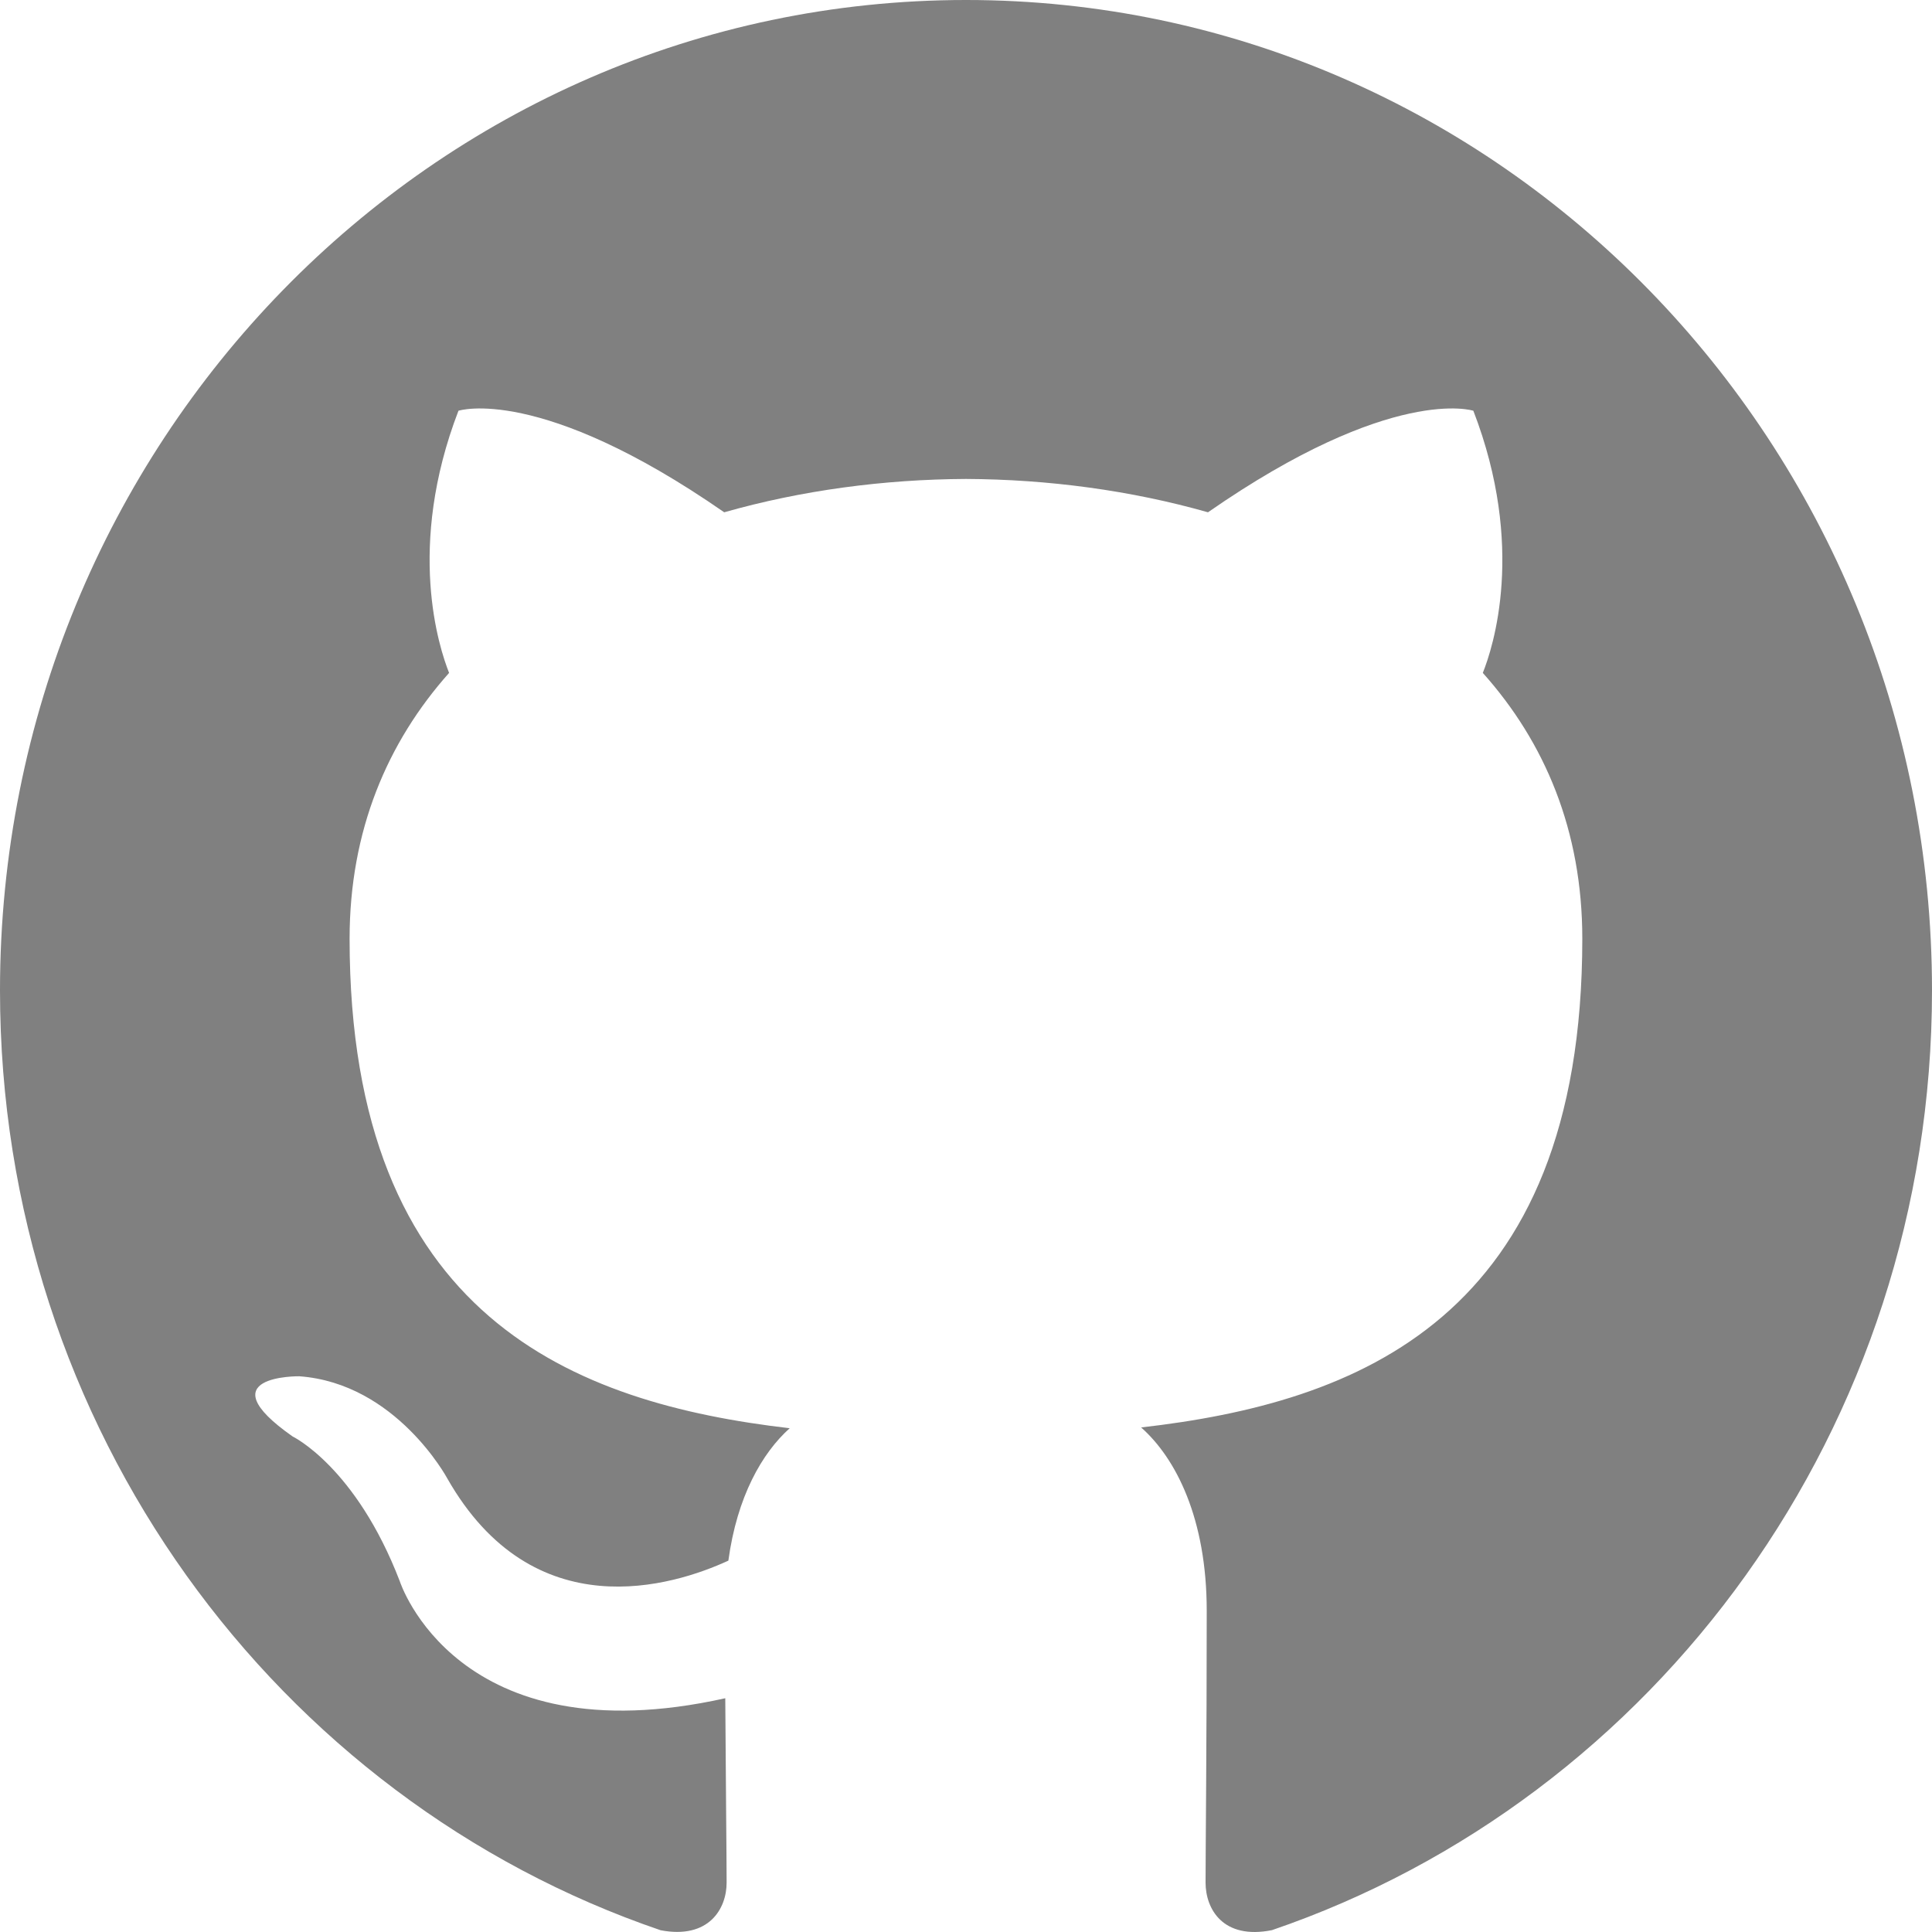
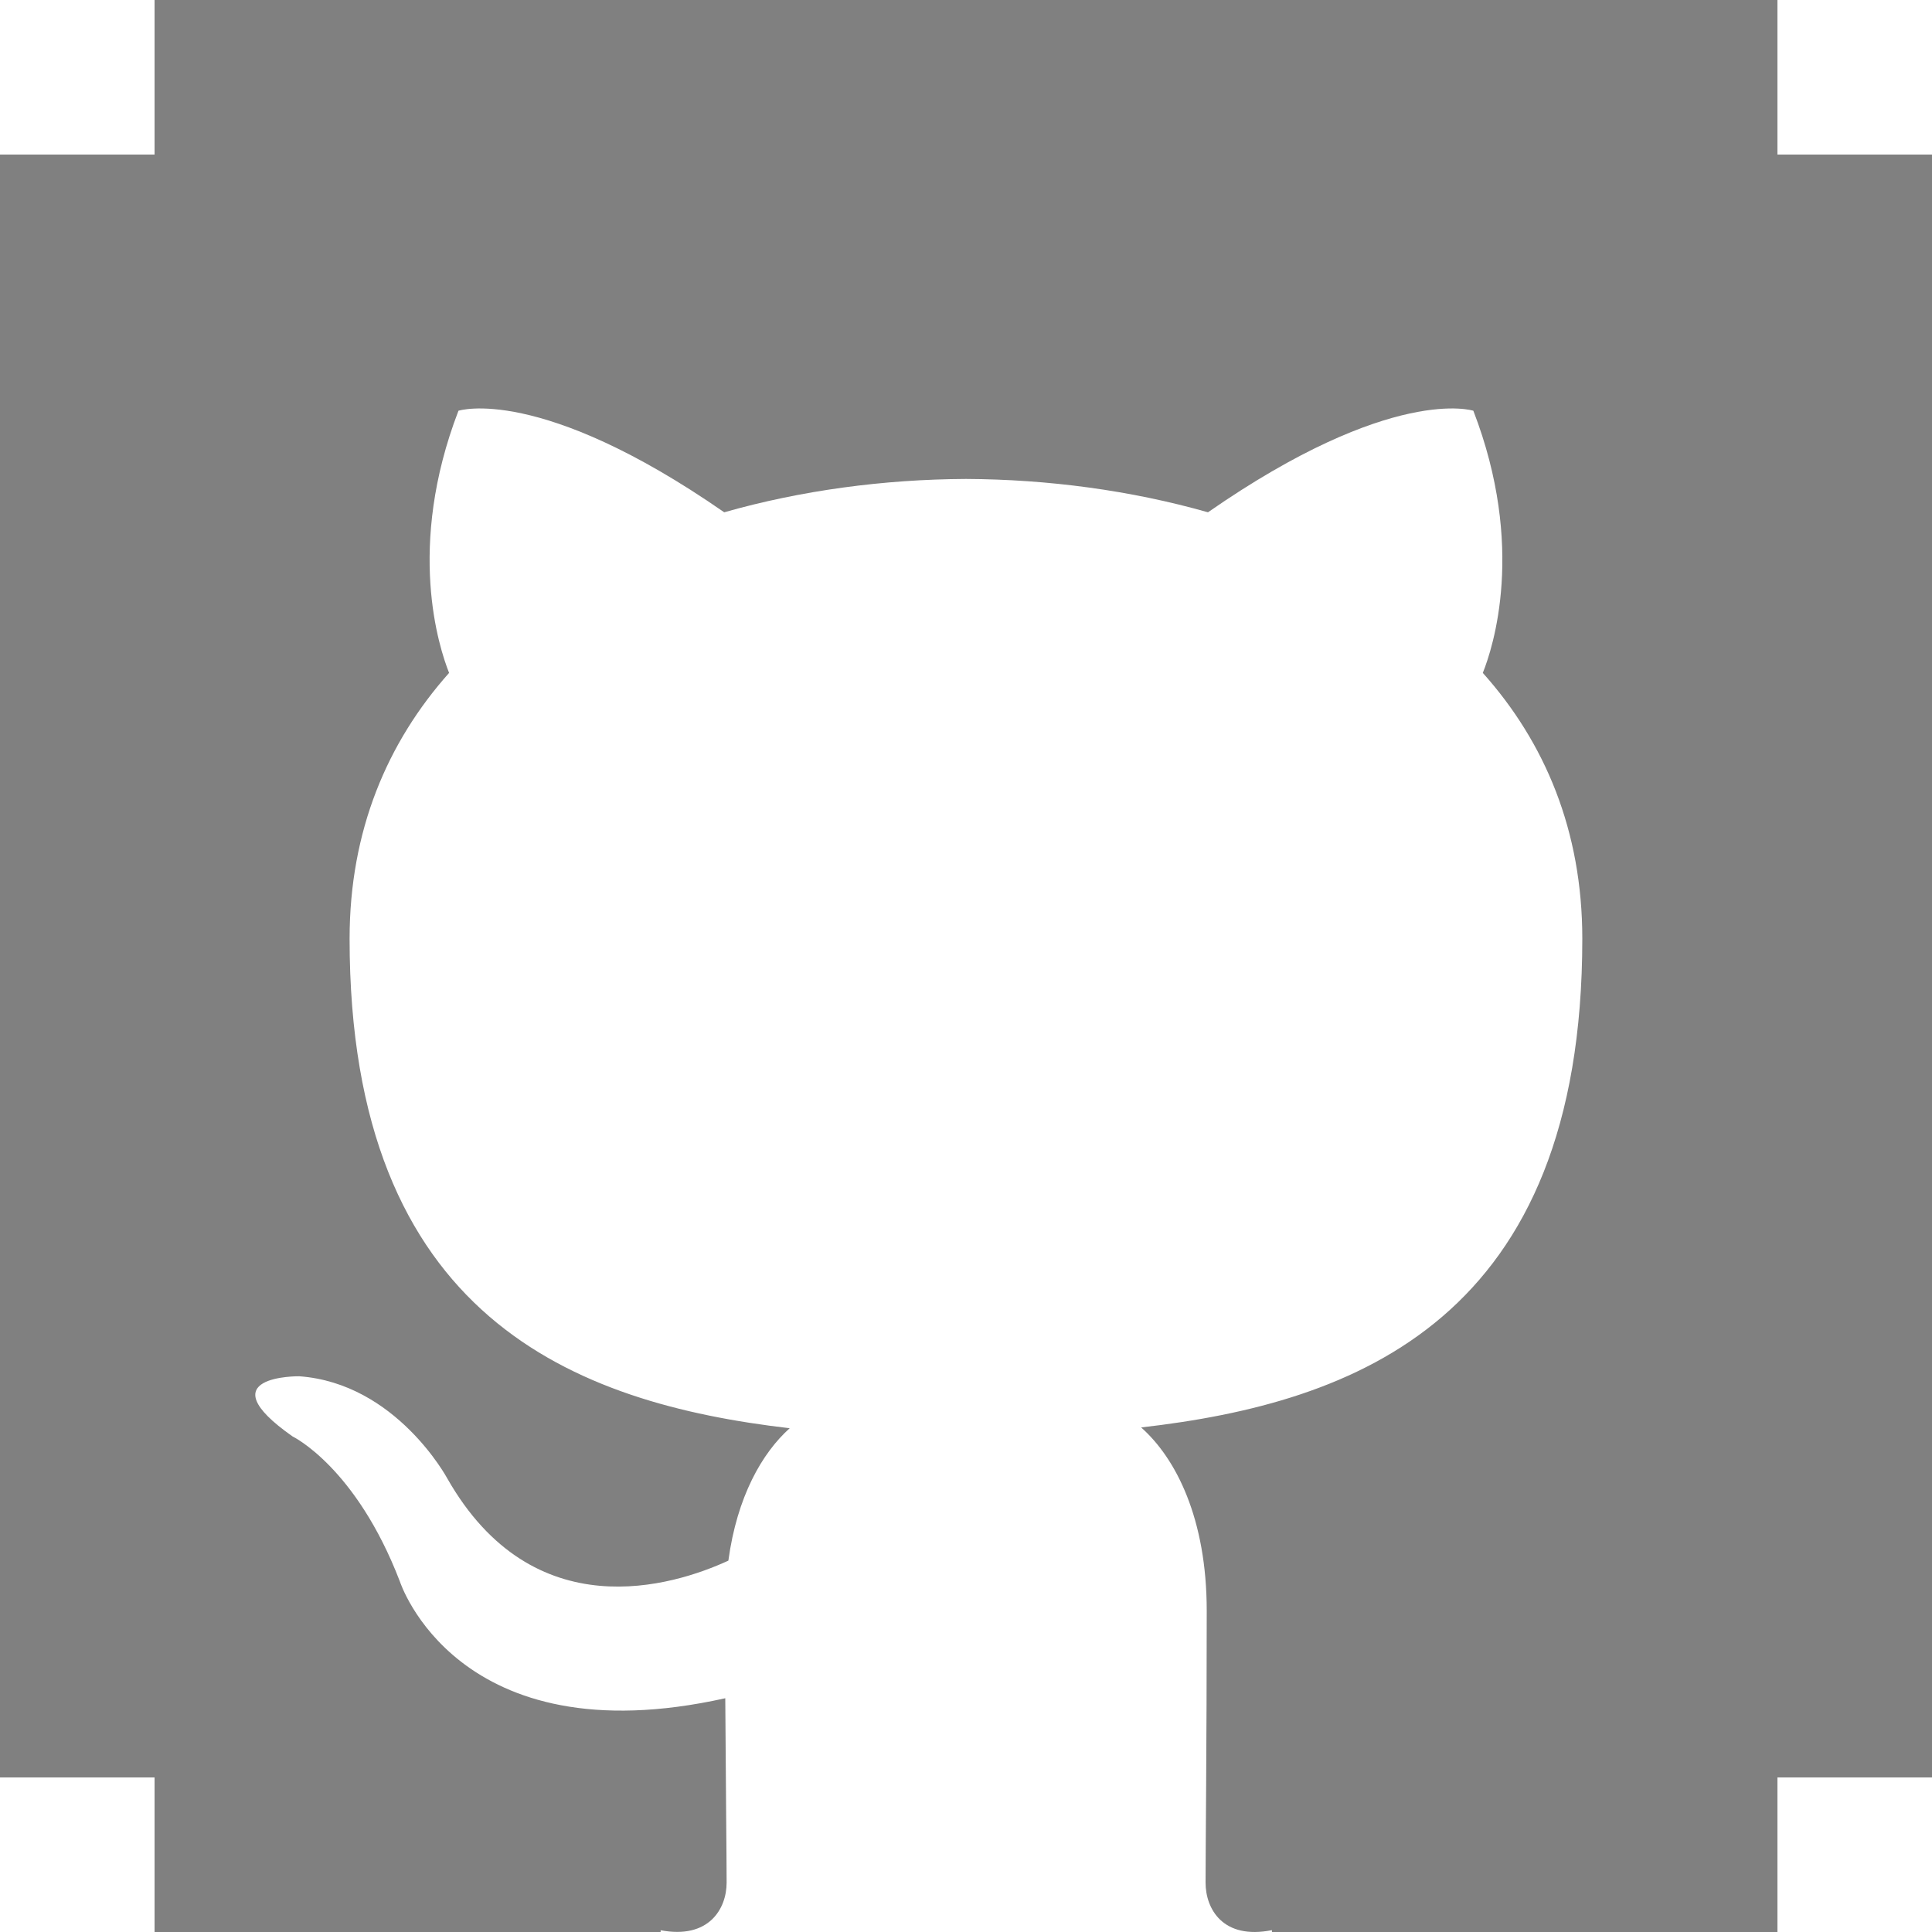
<svg xmlns="http://www.w3.org/2000/svg" width="200px" height="200px" viewBox="0 0 200 200" fill="#808080">
-   <path fill-rule="evenodd" clip-rule="evenodd" d="M100 0C155.23 0 200 45.899 200 102.529C200 147.819 171.38 186.239 131.67 199.809C126.6 200.819 124.8 197.617 124.8 194.887C124.8 191.507 124.92 180.468 124.92 166.748C124.92 157.188 121.72 150.948 118.13 147.768C140.4 145.228 163.8 136.558 163.8 97.178C163.8 85.978 159.92 76.838 153.5 69.658C154.54 67.068 157.97 56.639 152.52 42.52C152.52 42.52 144.14 39.772 125.05 53.032C117.06 50.762 108.5 49.62 100 49.58C91.5 49.62 82.95 50.762 74.97 53.032C55.86 39.772 47.46 42.52 47.46 42.52C42.03 56.639 45.46 67.068 46.49 69.658C40.1 76.838 36.19 85.978 36.19 97.178C36.19 136.458 59.54 145.261 81.75 147.851C78.89 150.411 76.3 154.927 75.4 161.557C69.7 164.177 55.22 168.712 46.3 153.042C46.3 153.042 41.01 143.191 30.97 142.471C30.97 142.471 21.22 142.341 30.29 148.701C30.29 148.701 36.84 151.851 41.39 163.701C41.39 163.701 47.26 182.001 75.08 175.801C75.13 184.371 75.22 192.447 75.22 194.887C75.22 197.597 73.38 200.769 68.39 199.819C28.65 186.269 0 147.829 0 102.529C0 45.899 44.78 0 100 0Z" />
+   <path fill-rule="evenodd" clip-rule="evenodd" d="M16 0H184V16H200V184H184V200H131.67V199.809C126.6 200.819 124.8 197.617 124.8 194.887C124.8 191.507 124.92 180.468 124.92 166.748C124.92 157.188 121.72 150.948 118.13 147.768C140.4 145.228 163.8 136.558 163.8 97.178C163.8 85.978 159.92 76.838 153.5 69.658C154.54 67.068 157.97 56.639 152.52 42.52C152.52 42.52 144.14 39.772 125.05 53.032C117.06 50.762 108.5 49.62 100 49.58C91.5 49.62 82.95 50.762 74.97 53.032C55.86 39.772 47.46 42.52 47.46 42.52C42.03 56.639 45.46 67.068 46.49 69.658C40.1 76.838 36.19 85.978 36.19 97.178C36.19 136.458 59.54 145.261 81.75 147.851C78.89 150.411 76.3 154.927 75.4 161.557C69.7 164.177 55.22 168.712 46.3 153.042C46.3 153.042 41.01 143.191 30.97 142.471C30.97 142.471 21.22 142.341 30.29 148.701C30.29 148.701 36.84 151.851 41.39 163.701C41.39 163.701 47.26 182.001 75.08 175.801C75.13 184.371 75.22 192.447 75.22 194.887C75.22 197.597 73.38 200.769 68.39 199.819L68.39 200H16V184H0V16H16Z" />
</svg>
